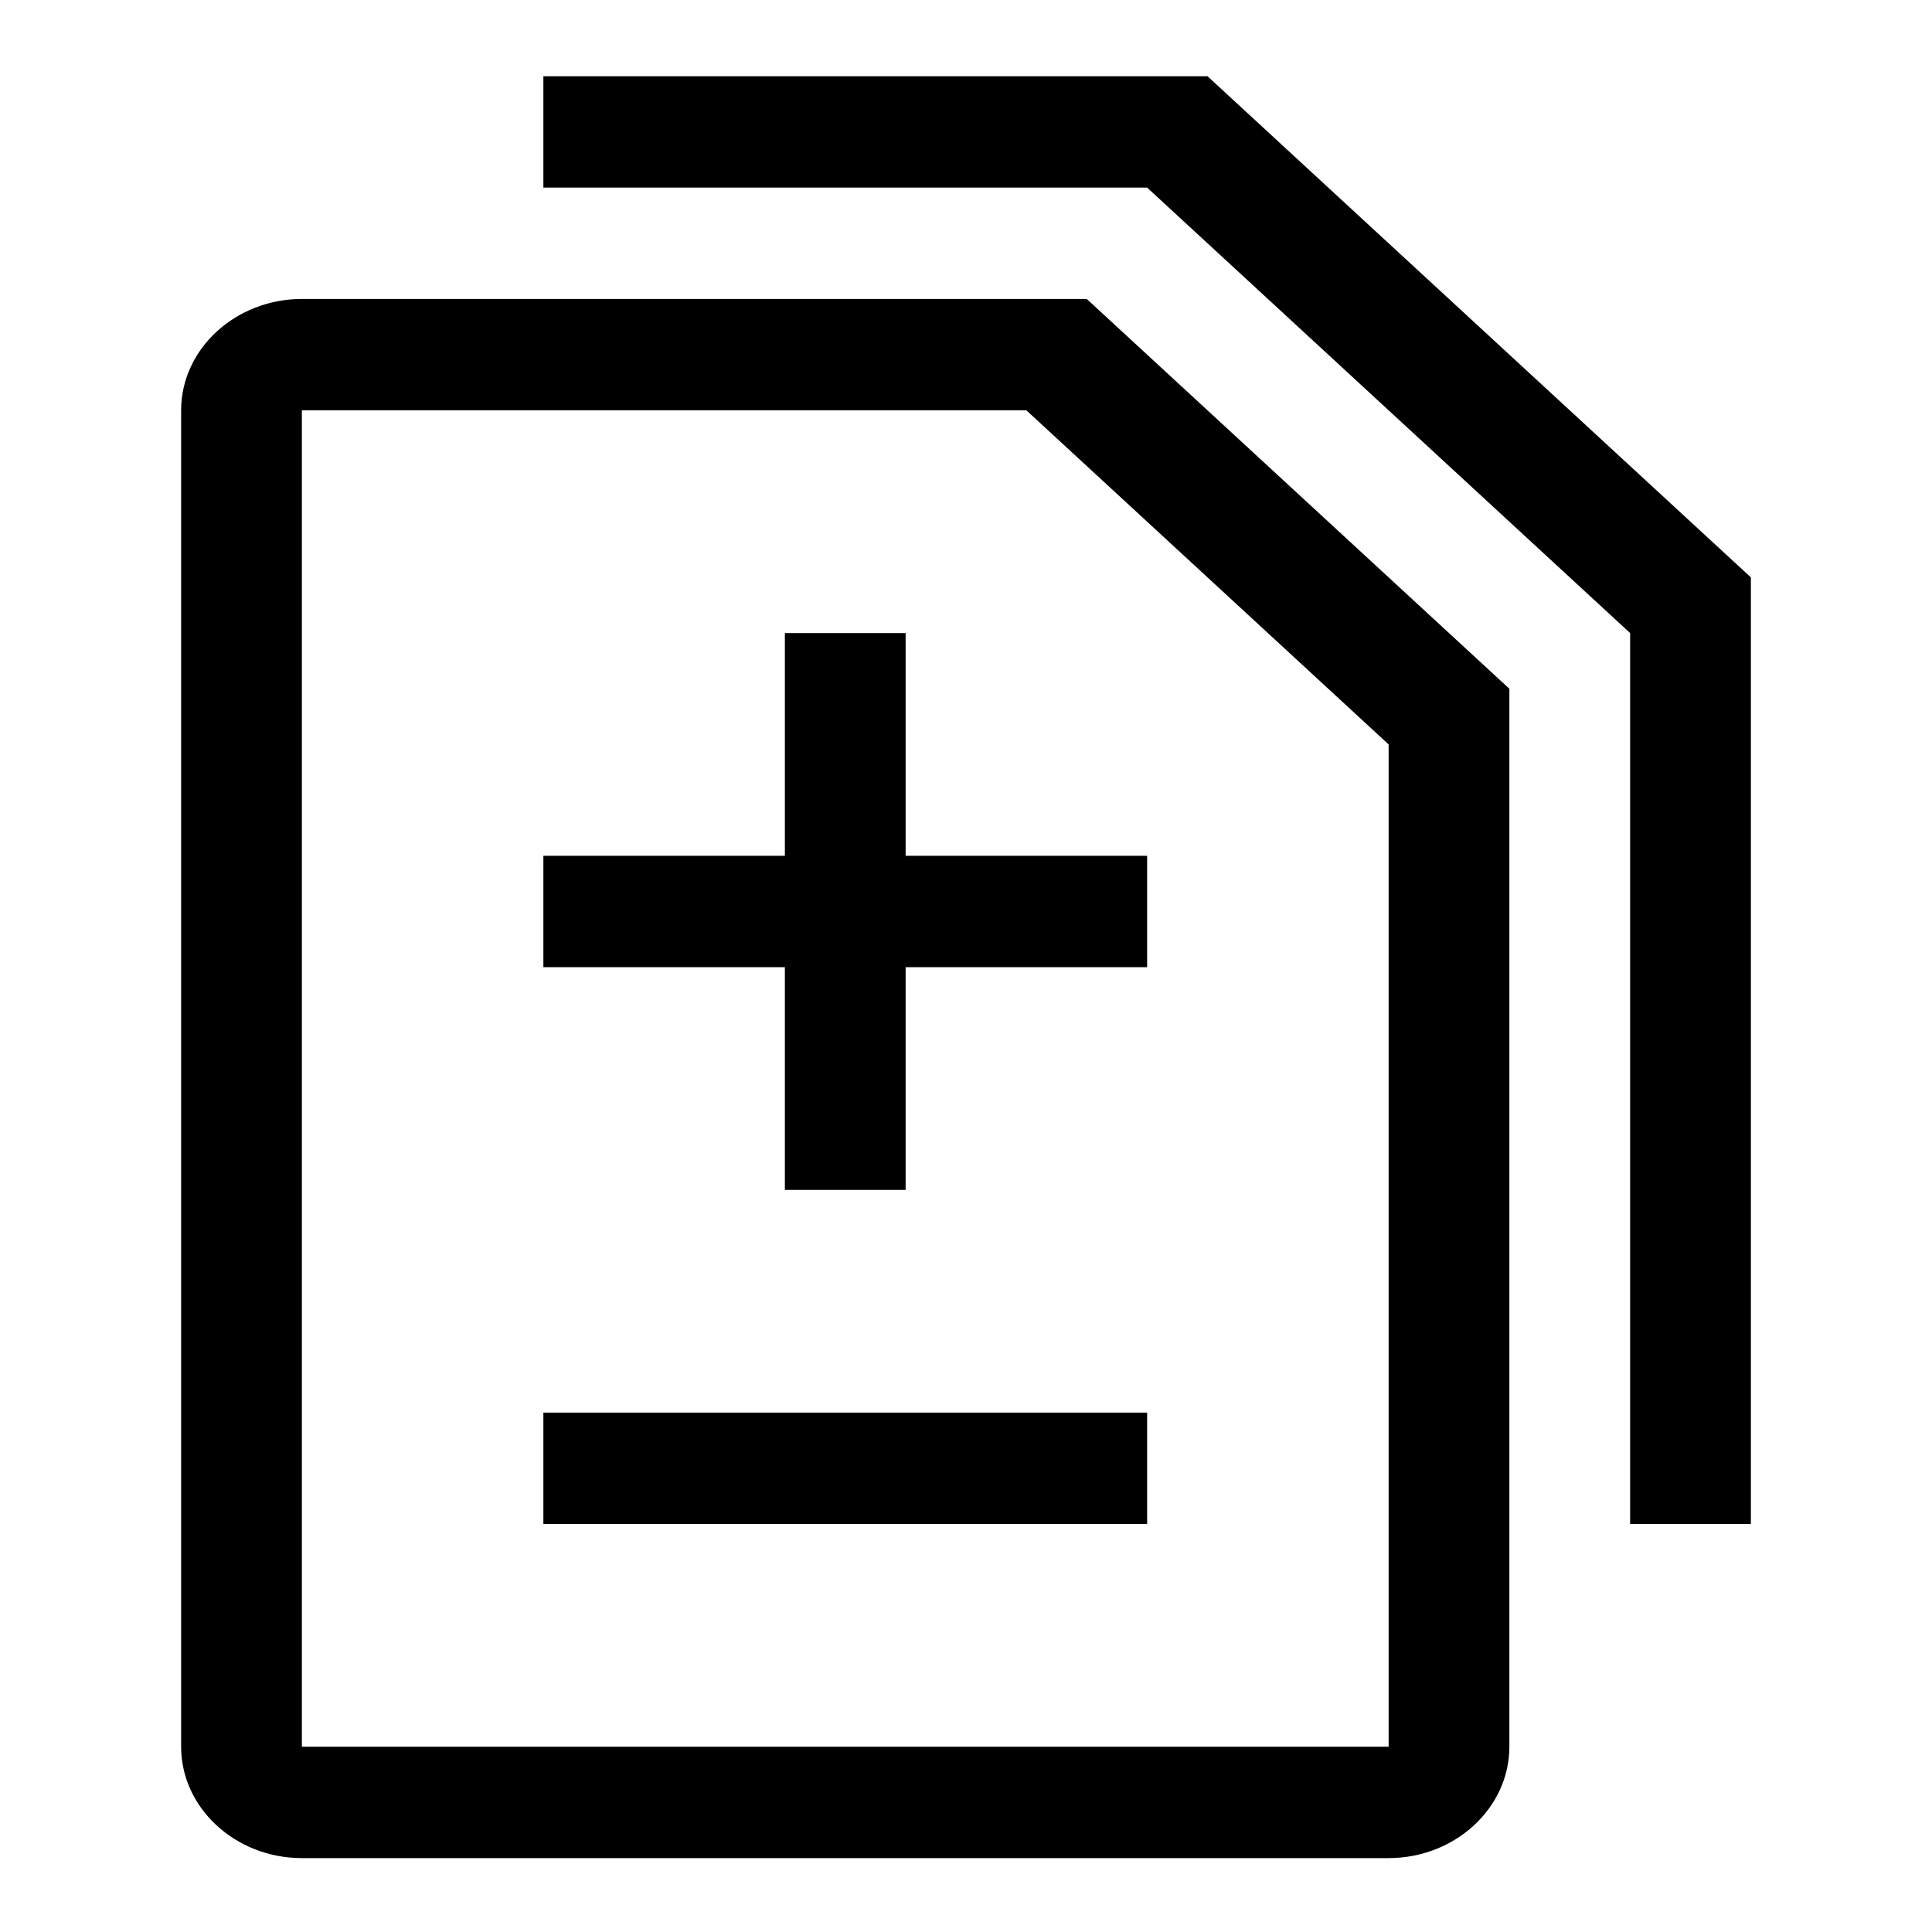
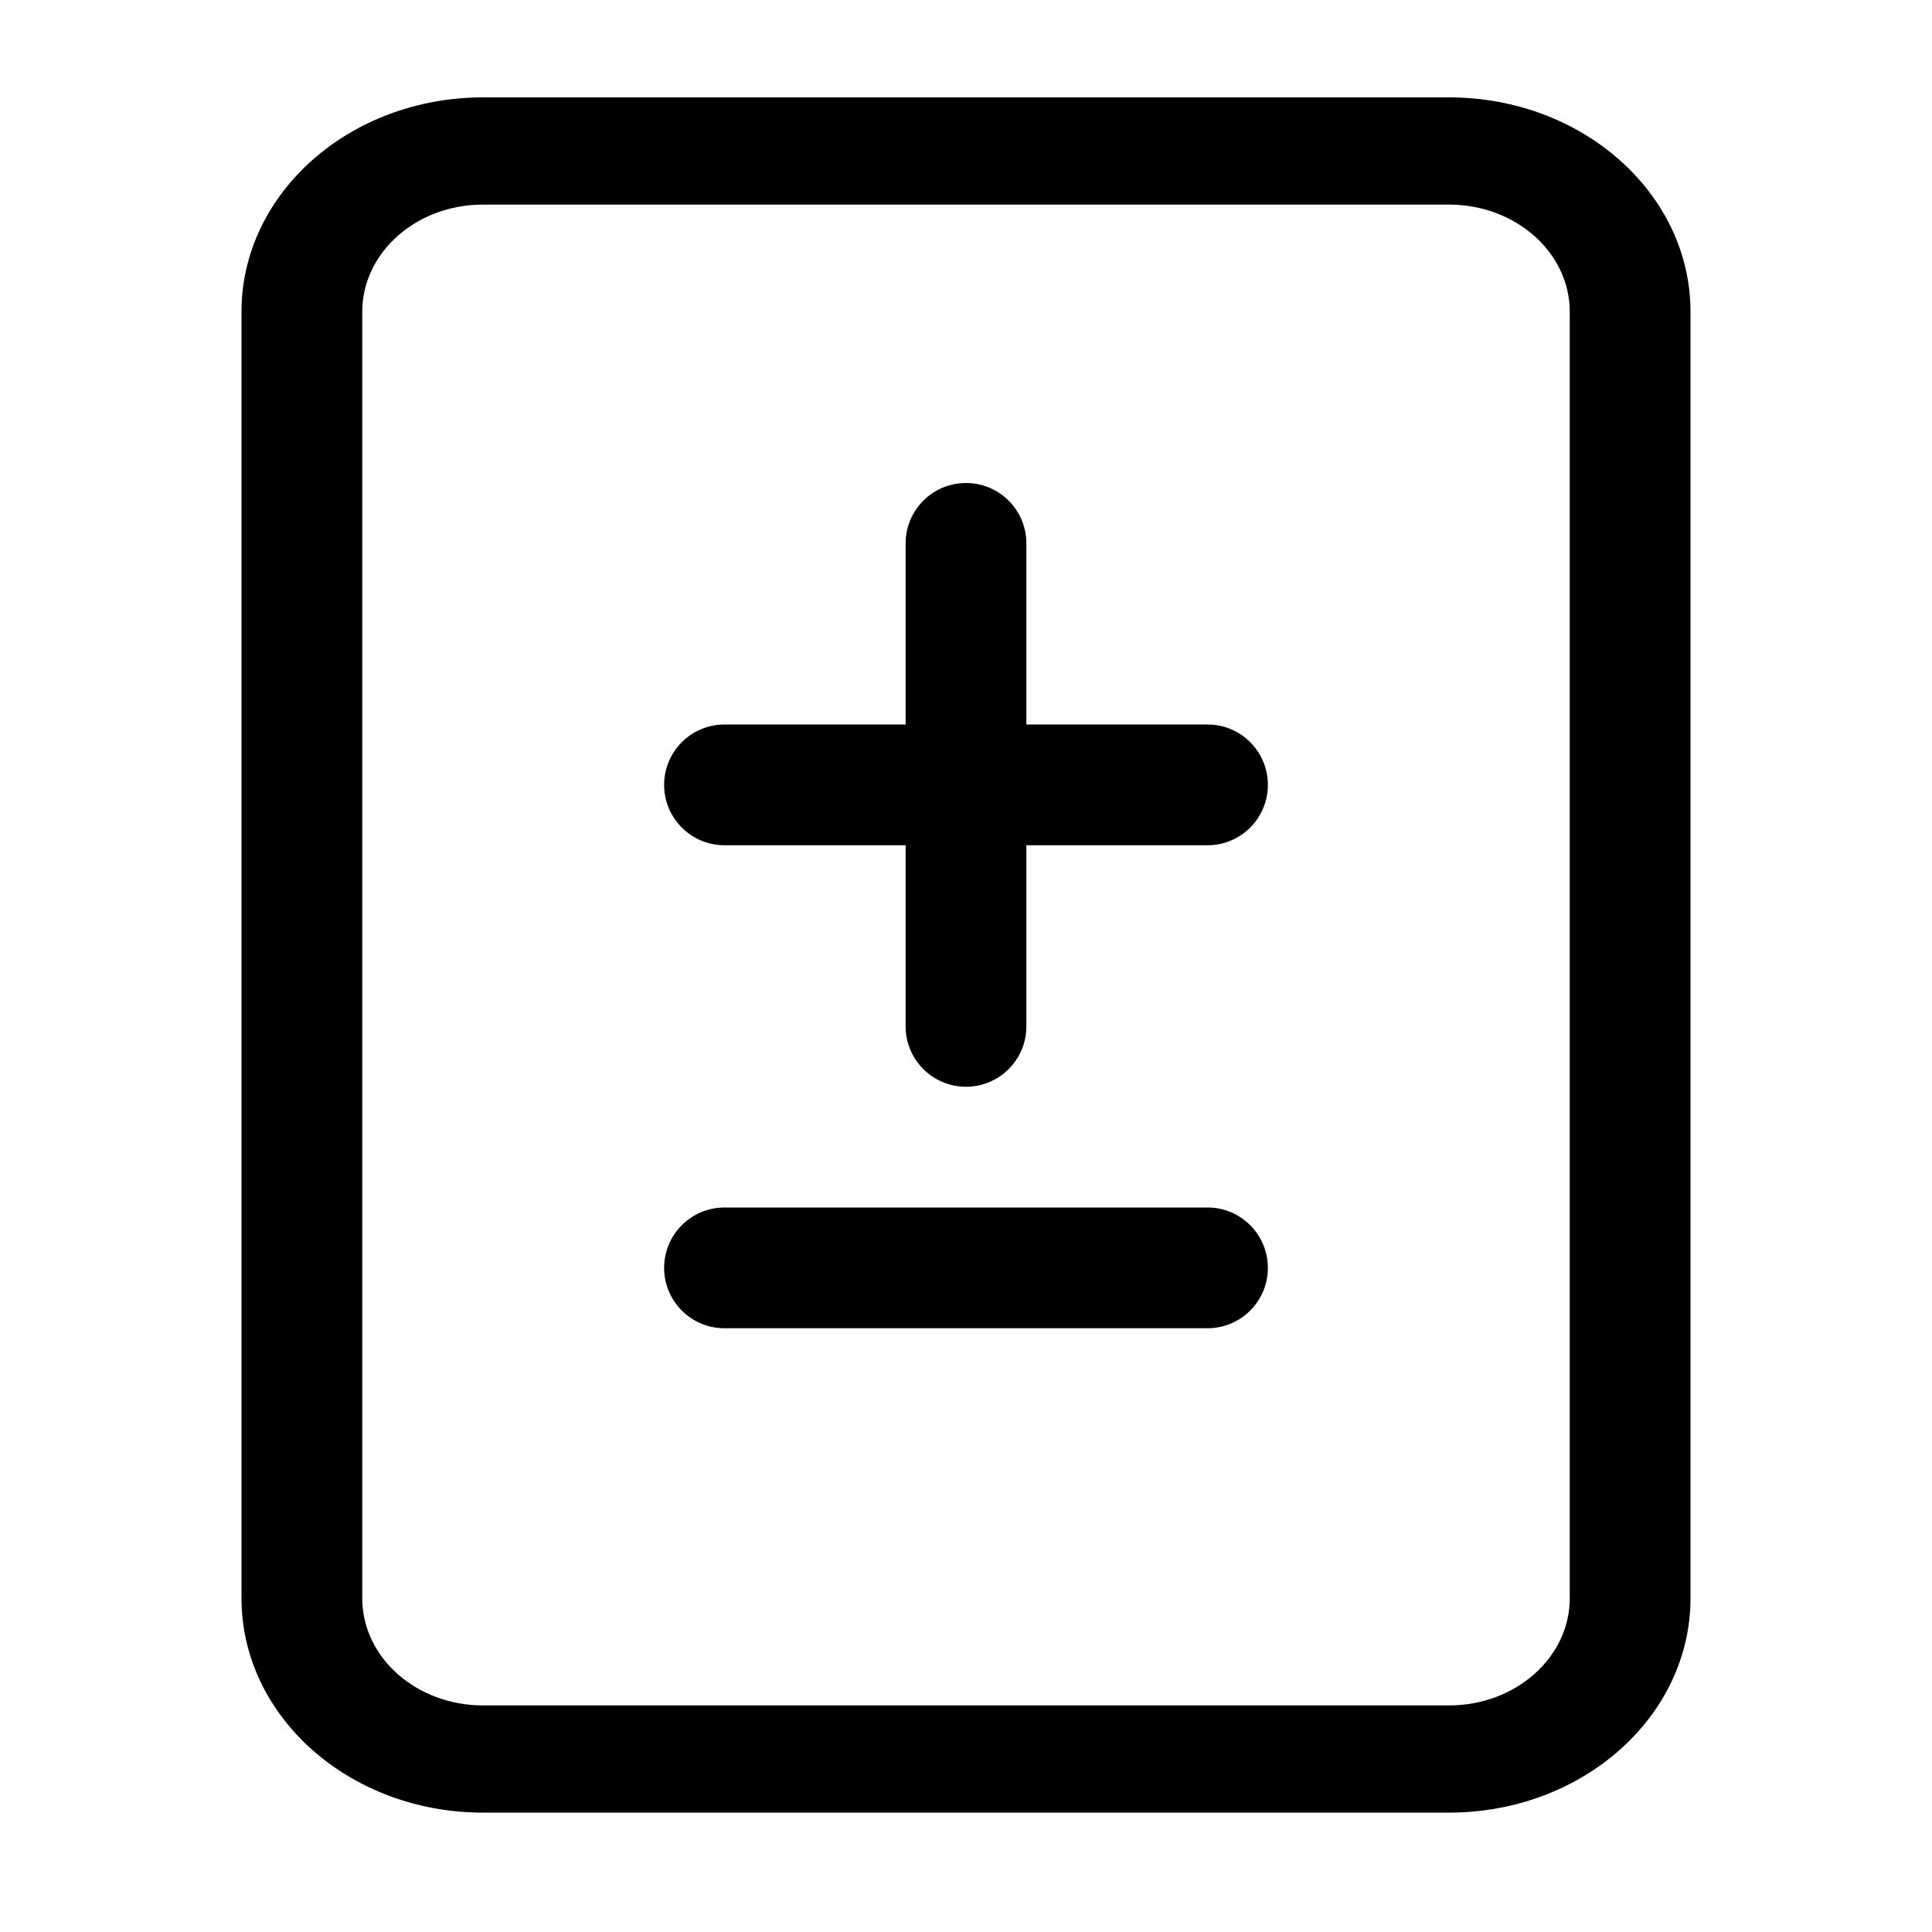
- <svg xmlns="http://www.w3.org/2000/svg" id="svg35" version="1.1" viewBox="0 0 1024 1024" height="200.00px" width="200px" class="icon">
-   <defs id="defs39" />
-   <path style="stroke-width:0.96" id="path33" d="m 480,453.591 h 128 v 59.027 H 480 V 630.671 H 416 V 512.617 H 288 V 453.591 H 416 V 335.537 h 64 z M 288,807.751 H 608 V 748.725 H 288 Z M 576,158.456 800,365.05 v 560.755 c 0,32.465 -28.8,59.027 -64,59.027 H 160 c -35.2,0 -64,-26.562 -64,-59.027 V 217.483 c 0,-32.465 28.8,-59.027 64,-59.027 z M 736,394.564 544,217.483 H 160 V 925.805 H 736 Z M 640,40.403 H 288 V 99.43 H 608 L 864,335.537 v 472.215 h 64 V 306.023 Z" />
+ <svg xmlns="http://www.w3.org/2000/svg" t="1756112931787" class="icon" viewBox="0 0 1024 1024" version="1.1" p-id="51831" width="200" height="200" id="svg2">
+   <defs id="defs2" />
+   <path d="M512 256a32 32 0 0 1 32 32V384H640a32 32 0 0 1 0 64H544v96a32 32 0 0 1-64 0V448H384a32 32 0 0 1 0-64h96V288A32 32 0 0 1 512 256zM352 672A32 32 0 0 1 384 640h256a32 32 0 0 1 0 64H384a32 32 0 0 1-32-32z" p-id="51832" id="path1" />
+   <path d="M 128,165.255 A 128,113.639 0 0 1 256,51.616 H 768 A 128,113.639 0 0 1 896,165.255 V 847.089 A 128,113.639 0 0 1 768,960.728 H 256 A 128,113.639 0 0 1 128,847.089 Z M 768,108.436 H 256 a 64,56.82 0 0 0 -64,56.82 v 681.834 a 64,56.82 0 0 0 64,56.82 h 512 a 64,56.82 0 0 0 64,-56.82 V 165.255 a 64,56.82 0 0 0 -64,-56.82 z" p-id="51833" id="path2" style="stroke-width:0.942" />
</svg>
